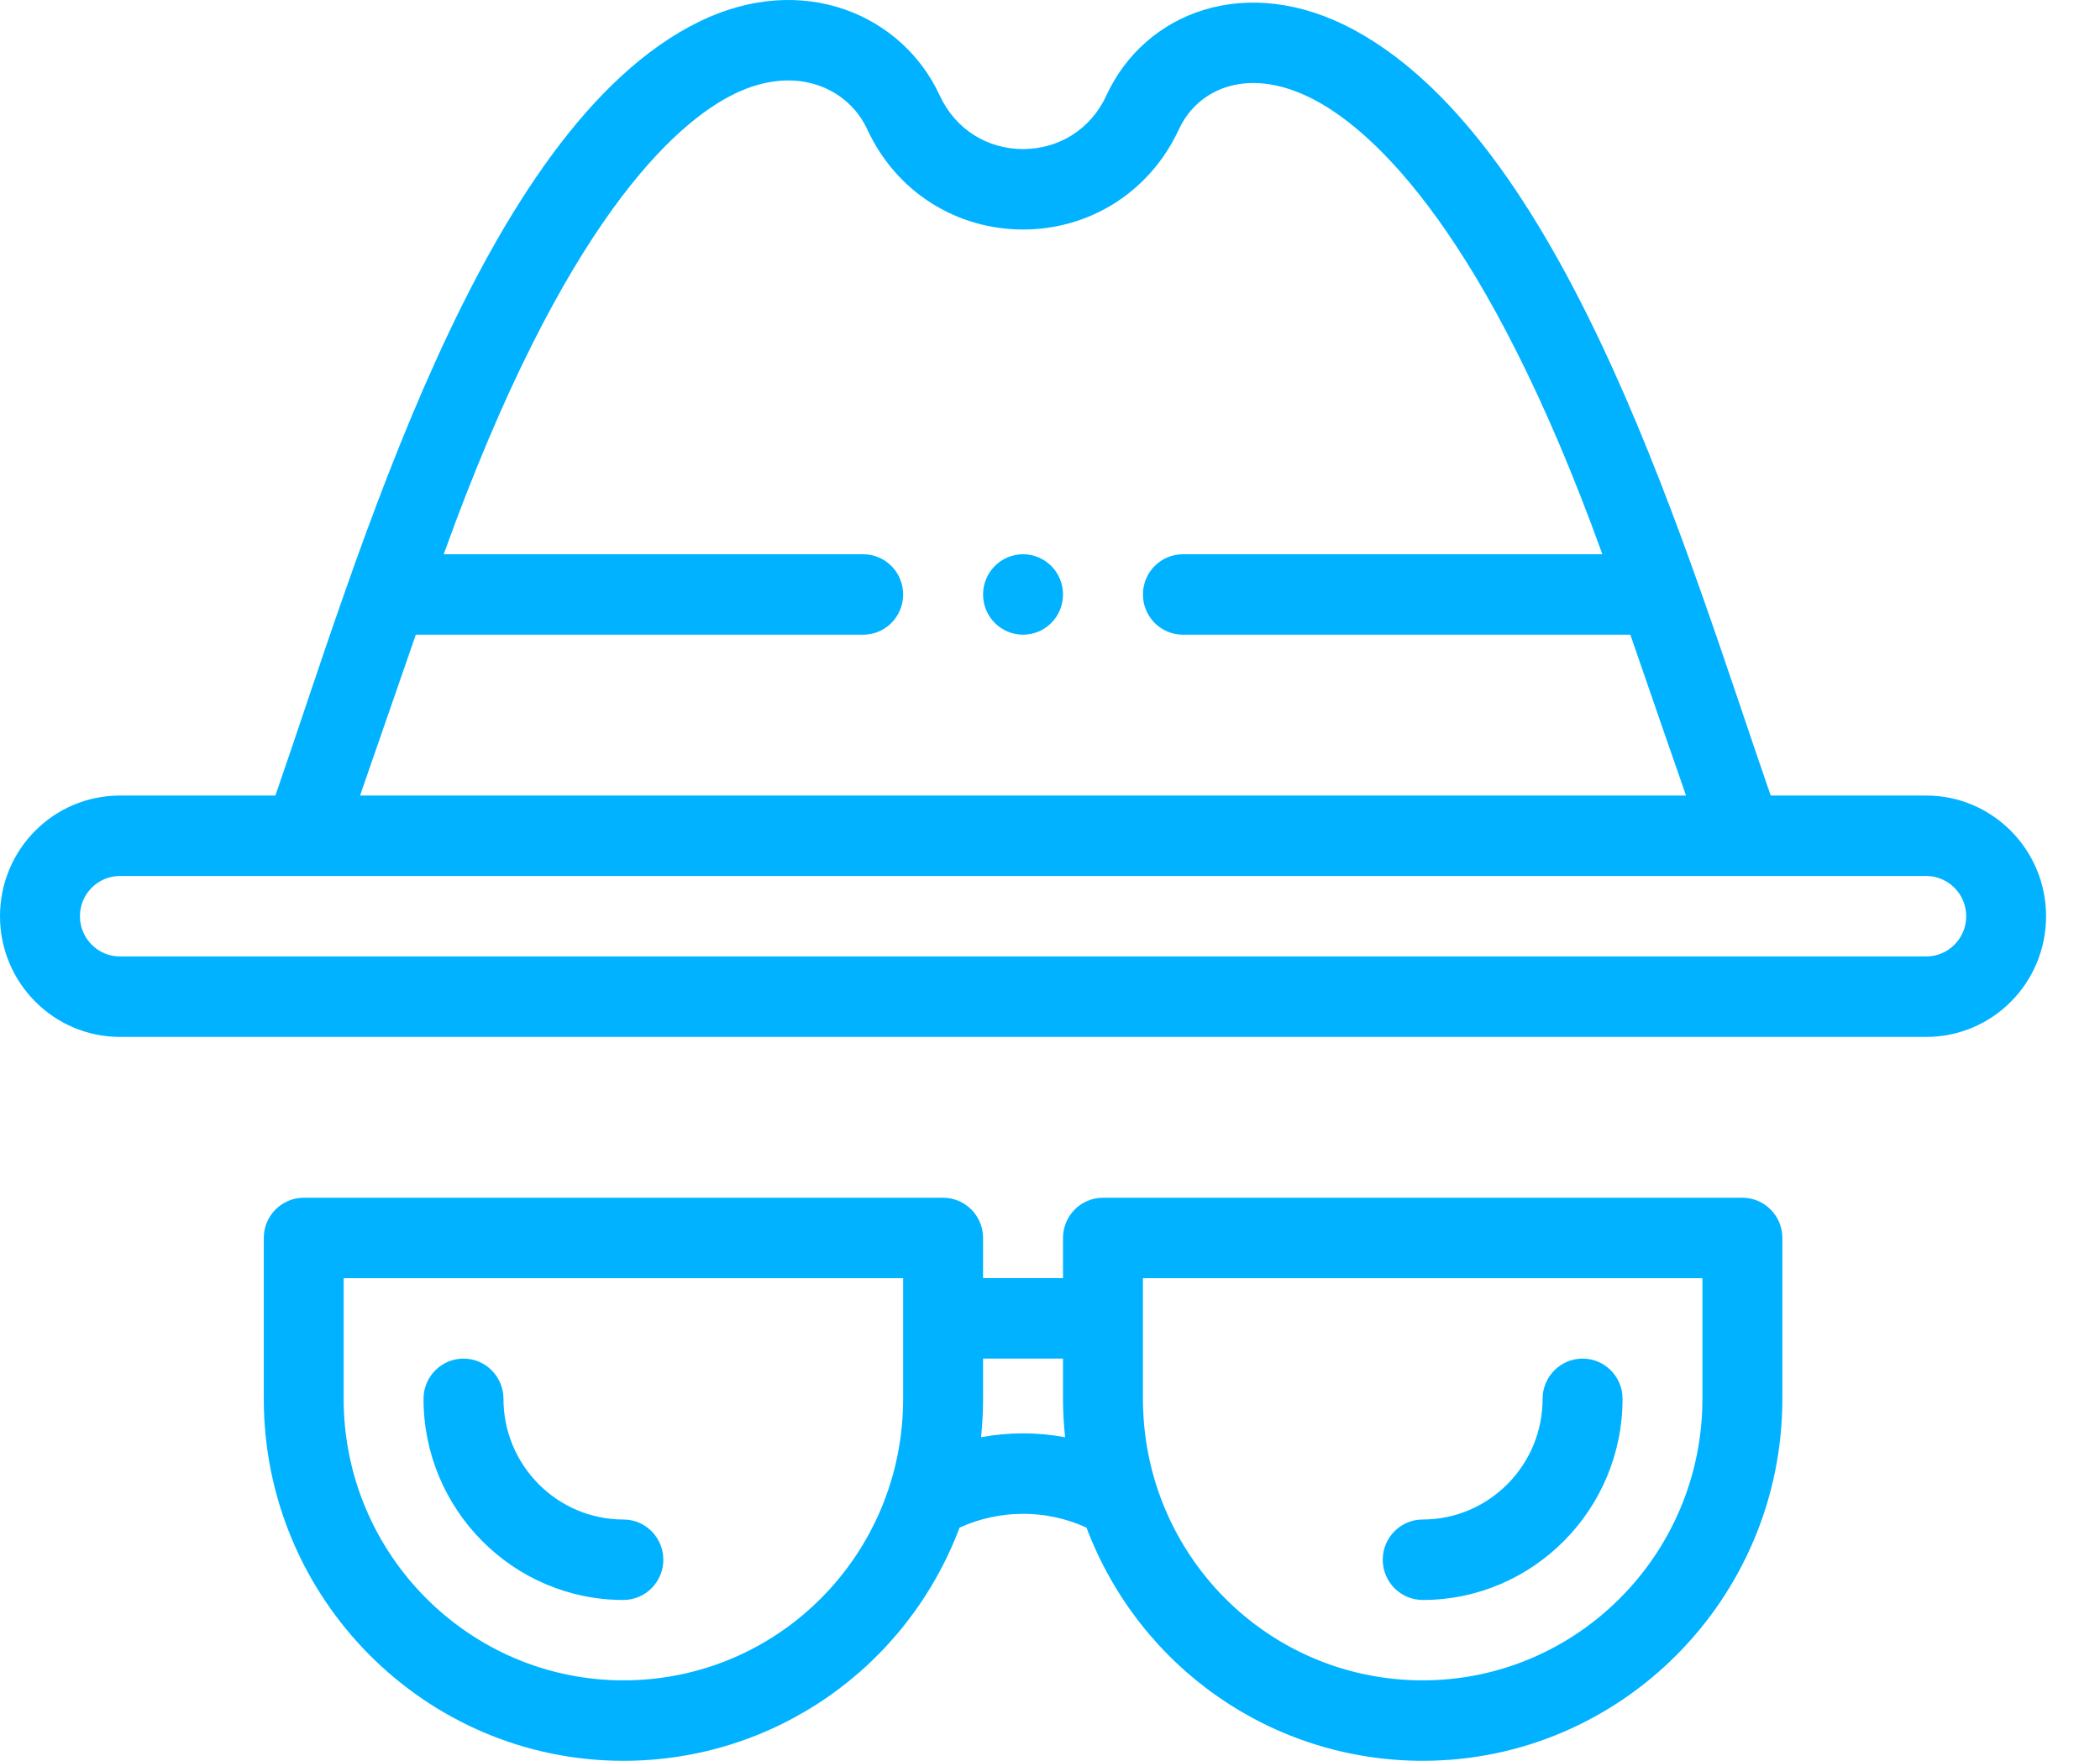
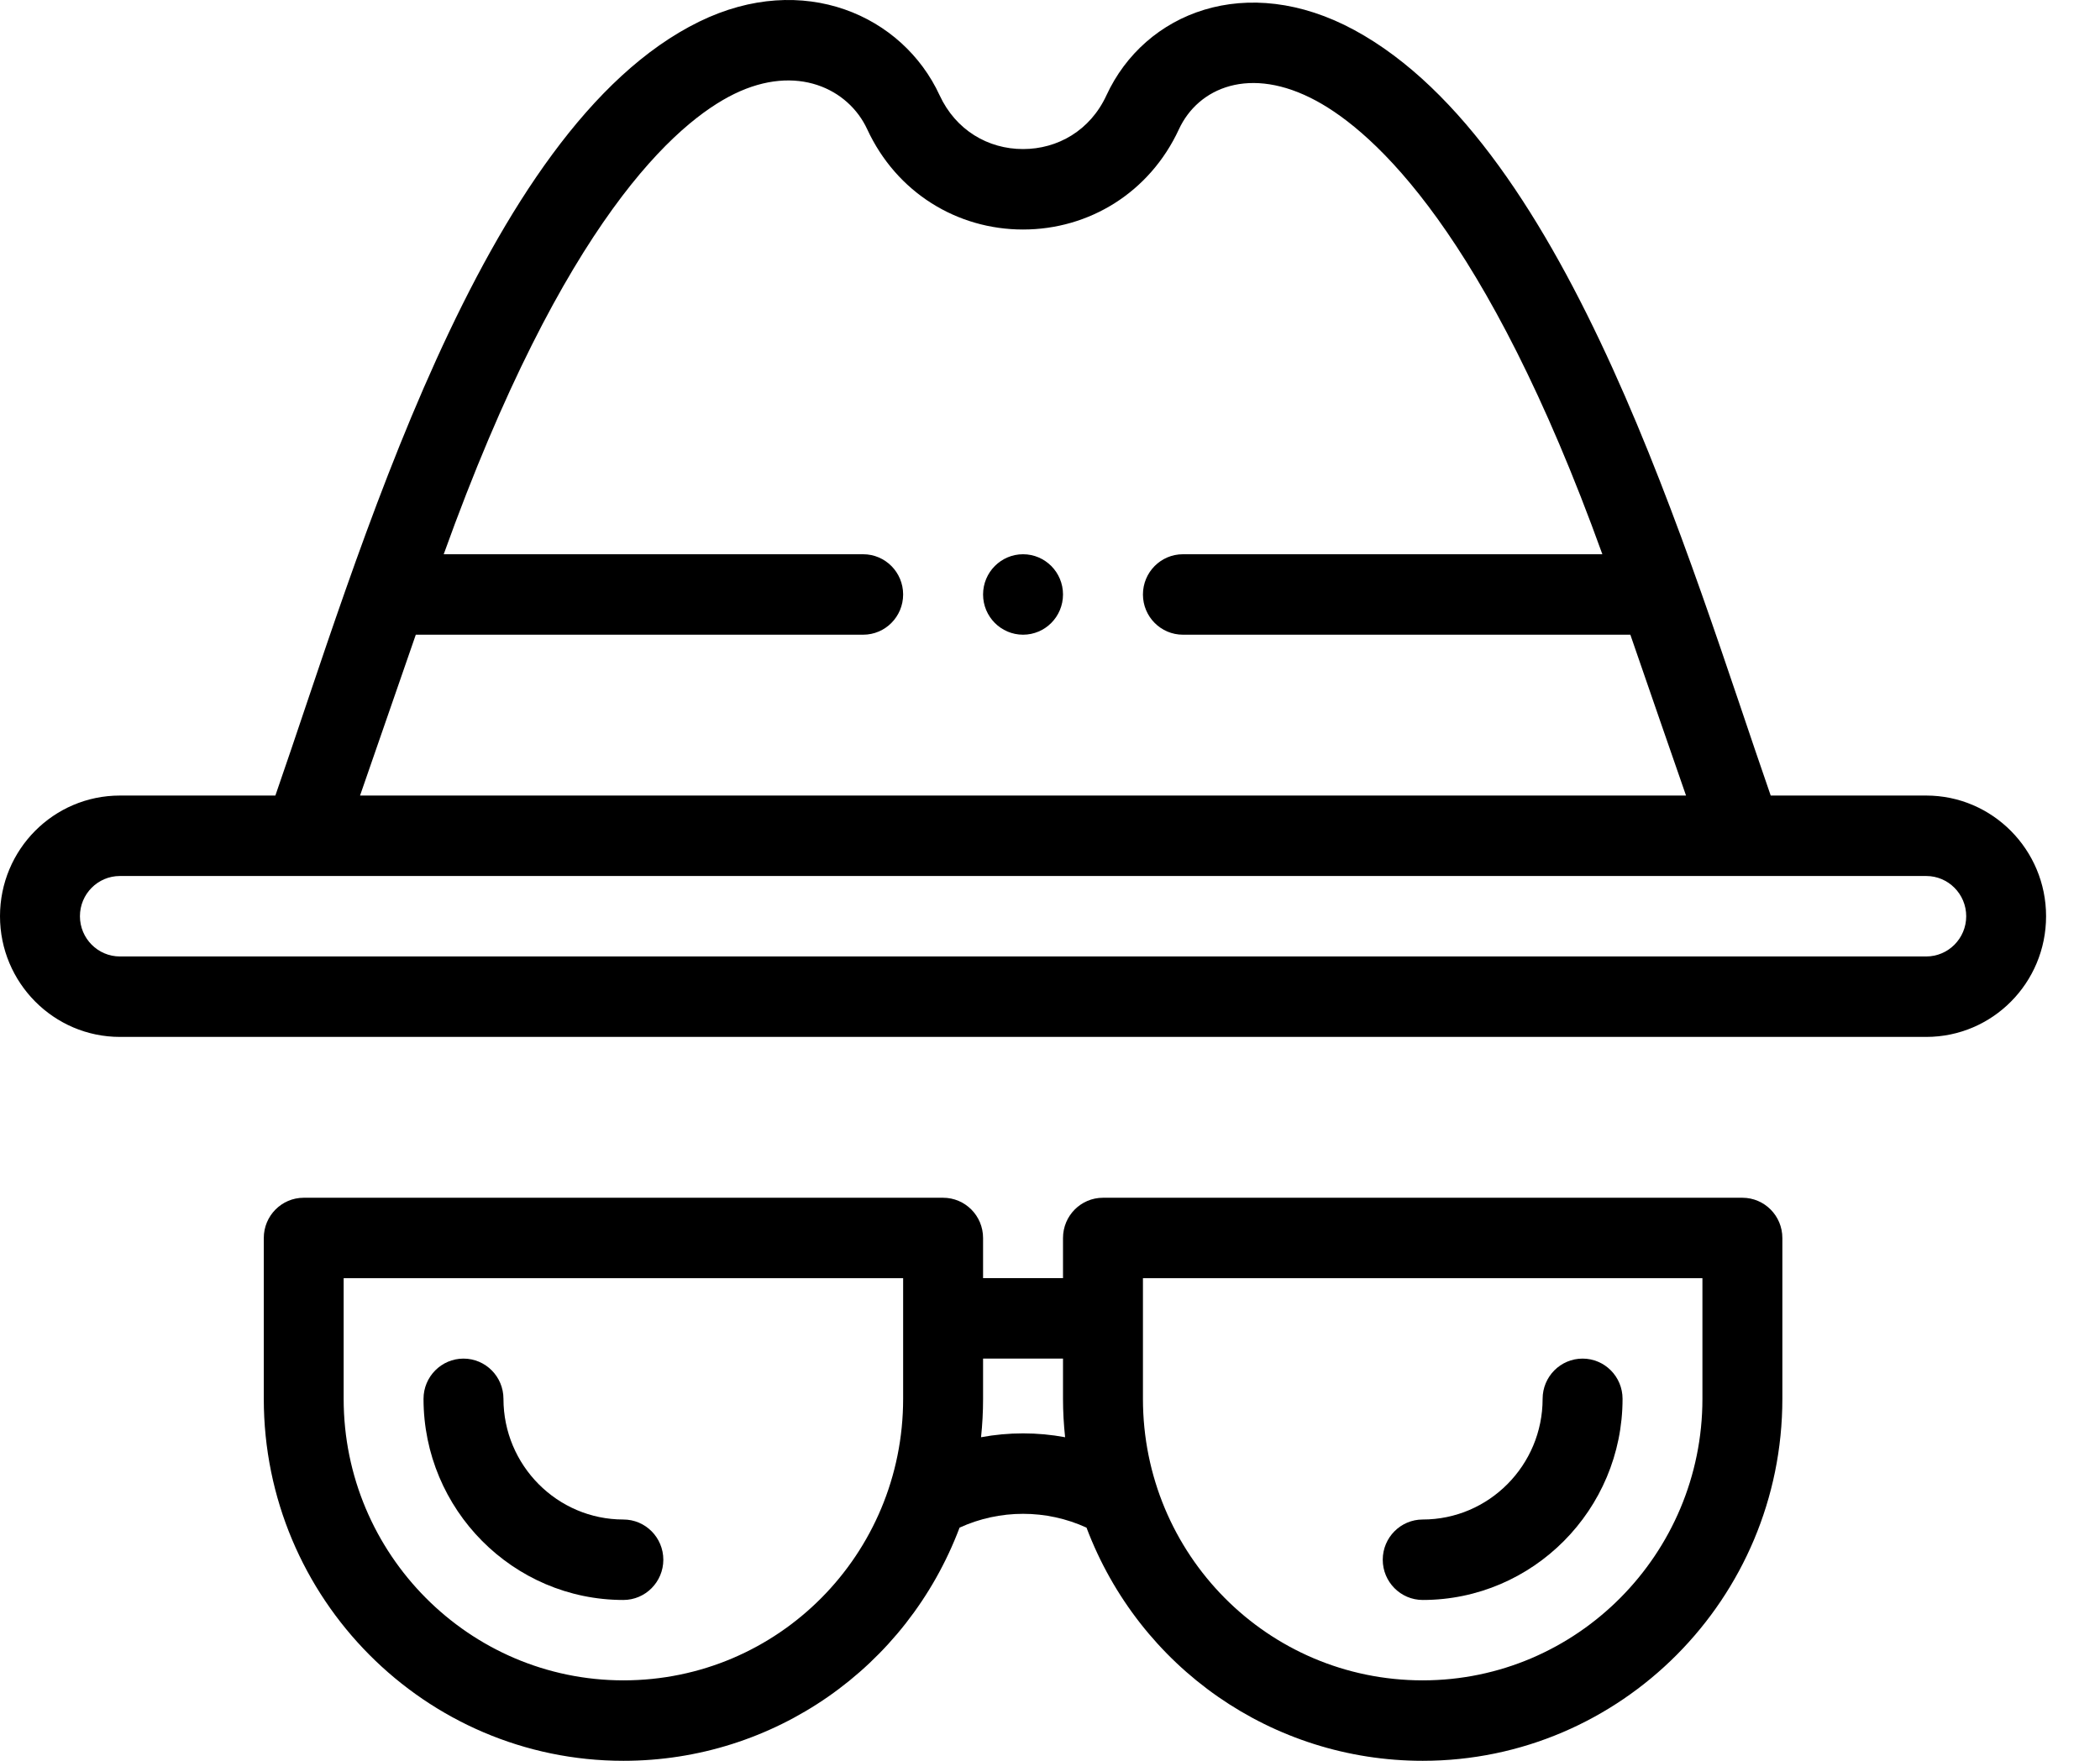
- <svg xmlns="http://www.w3.org/2000/svg" width="31" height="26" viewBox="0 0 31 26" fill="none">
-   <path d="M15.102 8.184C14.777 8.184 14.512 8.45 14.512 8.778C14.512 9.106 14.777 9.372 15.102 9.372C15.428 9.372 15.692 9.106 15.692 8.778C15.692 8.45 15.428 8.184 15.102 8.184Z" fill="#00B2FF" />
-   <path d="M28.435 11.747H26.139C24.929 8.269 23.174 2.17 19.993 0.444C18.402 -0.418 16.898 0.184 16.333 1.408C16.093 1.928 15.612 2.201 15.102 2.201C14.586 2.201 14.109 1.922 13.871 1.408C13.326 0.226 11.858 -0.431 10.323 0.319C7.092 1.899 5.285 8.243 4.065 11.747H1.77C0.792 11.747 0 12.544 0 13.529C0 14.511 0.794 15.311 1.77 15.311H28.435C29.413 15.311 30.204 14.513 30.204 13.529C30.204 12.547 29.411 11.747 28.435 11.747ZM6.138 9.372H12.742C13.068 9.372 13.332 9.106 13.332 8.778C13.332 8.45 13.068 8.184 12.742 8.184H6.55C8.328 3.239 9.99 1.802 10.839 1.387C11.765 0.935 12.527 1.314 12.802 1.909C13.235 2.845 14.13 3.389 15.102 3.389C16.077 3.389 16.971 2.843 17.403 1.909C17.686 1.297 18.452 0.958 19.433 1.49C20.286 1.953 21.942 3.437 23.654 8.184H17.462C17.136 8.184 16.872 8.45 16.872 8.778C16.872 9.106 17.136 9.372 17.462 9.372H24.067C24.365 10.238 24.675 11.131 24.889 11.747H5.315C5.529 11.133 5.838 10.241 6.138 9.372ZM28.435 14.123H1.77C1.444 14.123 1.18 13.856 1.18 13.529C1.18 13.201 1.444 12.935 1.77 12.935H28.435C28.76 12.935 29.025 13.201 29.025 13.529C29.025 13.857 28.76 14.123 28.435 14.123Z" fill="#00B2FF" />
-   <path d="M13.922 17.686H4.483C4.158 17.686 3.894 17.952 3.894 18.28V20.655C3.894 23.602 6.275 26 9.203 26C11.421 26 13.384 24.627 14.165 22.557C14.759 22.285 15.446 22.285 16.039 22.557C16.82 24.627 18.783 26 21.002 26C23.929 26 26.311 23.602 26.311 20.655V18.28C26.311 17.952 26.047 17.686 25.721 17.686H16.282C15.956 17.686 15.692 17.952 15.692 18.28V18.873H14.512V18.28C14.512 17.952 14.248 17.686 13.922 17.686ZM9.203 24.812C6.926 24.812 5.073 22.947 5.073 20.655V18.874H13.332V20.655C13.332 22.953 11.49 24.812 9.203 24.812ZM16.872 18.874H25.131V20.655C25.131 22.947 23.279 24.812 21.002 24.812C18.709 24.812 16.872 22.948 16.872 20.655V18.874ZM15.692 20.061V20.655C15.692 20.845 15.703 21.034 15.723 21.222C15.313 21.146 14.892 21.146 14.482 21.222C14.502 21.034 14.512 20.845 14.512 20.655V20.061H15.692Z" fill="#00B2FF" />
-   <path d="M9.202 22.437C8.226 22.437 7.432 21.637 7.432 20.655C7.432 20.327 7.168 20.061 6.842 20.061C6.517 20.061 6.252 20.327 6.252 20.655C6.252 22.292 7.576 23.625 9.202 23.625C9.528 23.625 9.792 23.358 9.792 23.031C9.792 22.703 9.528 22.437 9.202 22.437Z" fill="#00B2FF" />
-   <path d="M21.002 23.625C22.628 23.625 23.952 22.292 23.952 20.655C23.952 20.327 23.688 20.061 23.362 20.061C23.036 20.061 22.772 20.327 22.772 20.655C22.772 21.637 21.978 22.437 21.002 22.437C20.676 22.437 20.412 22.703 20.412 23.031C20.412 23.358 20.676 23.625 21.002 23.625Z" fill="#00B2FF" />
+ <svg xmlns="http://www.w3.org/2000/svg" width="31" height="26" viewBox="0 0 31 26">
+   <path d="M15.102 8.184C14.777 8.184 14.512 8.45 14.512 8.778C14.512 9.106 14.777 9.372 15.102 9.372C15.428 9.372 15.692 9.106 15.692 8.778C15.692 8.45 15.428 8.184 15.102 8.184Z" />
+   <path d="M28.435 11.747H26.139C24.929 8.269 23.174 2.17 19.993 0.444C18.402 -0.418 16.898 0.184 16.333 1.408C16.093 1.928 15.612 2.201 15.102 2.201C14.586 2.201 14.109 1.922 13.871 1.408C13.326 0.226 11.858 -0.431 10.323 0.319C7.092 1.899 5.285 8.243 4.065 11.747H1.77C0.792 11.747 0 12.544 0 13.529C0 14.511 0.794 15.311 1.77 15.311H28.435C29.413 15.311 30.204 14.513 30.204 13.529C30.204 12.547 29.411 11.747 28.435 11.747ZM6.138 9.372H12.742C13.068 9.372 13.332 9.106 13.332 8.778C13.332 8.45 13.068 8.184 12.742 8.184H6.55C8.328 3.239 9.99 1.802 10.839 1.387C11.765 0.935 12.527 1.314 12.802 1.909C13.235 2.845 14.13 3.389 15.102 3.389C16.077 3.389 16.971 2.843 17.403 1.909C17.686 1.297 18.452 0.958 19.433 1.49C20.286 1.953 21.942 3.437 23.654 8.184H17.462C17.136 8.184 16.872 8.45 16.872 8.778C16.872 9.106 17.136 9.372 17.462 9.372H24.067C24.365 10.238 24.675 11.131 24.889 11.747H5.315C5.529 11.133 5.838 10.241 6.138 9.372ZM28.435 14.123H1.77C1.444 14.123 1.18 13.856 1.18 13.529C1.18 13.201 1.444 12.935 1.77 12.935H28.435C28.76 12.935 29.025 13.201 29.025 13.529C29.025 13.857 28.76 14.123 28.435 14.123Z" />
+   <path d="M13.922 17.686H4.483C4.158 17.686 3.894 17.952 3.894 18.28V20.655C3.894 23.602 6.275 26 9.203 26C11.421 26 13.384 24.627 14.165 22.557C14.759 22.285 15.446 22.285 16.039 22.557C16.82 24.627 18.783 26 21.002 26C23.929 26 26.311 23.602 26.311 20.655V18.28C26.311 17.952 26.047 17.686 25.721 17.686H16.282C15.956 17.686 15.692 17.952 15.692 18.28V18.873H14.512V18.28C14.512 17.952 14.248 17.686 13.922 17.686ZM9.203 24.812C6.926 24.812 5.073 22.947 5.073 20.655V18.874H13.332V20.655C13.332 22.953 11.49 24.812 9.203 24.812ZM16.872 18.874H25.131V20.655C25.131 22.947 23.279 24.812 21.002 24.812C18.709 24.812 16.872 22.948 16.872 20.655V18.874ZM15.692 20.061V20.655C15.692 20.845 15.703 21.034 15.723 21.222C15.313 21.146 14.892 21.146 14.482 21.222C14.502 21.034 14.512 20.845 14.512 20.655V20.061H15.692Z" />
+   <path d="M9.202 22.437C8.226 22.437 7.432 21.637 7.432 20.655C7.432 20.327 7.168 20.061 6.842 20.061C6.517 20.061 6.252 20.327 6.252 20.655C6.252 22.292 7.576 23.625 9.202 23.625C9.528 23.625 9.792 23.358 9.792 23.031C9.792 22.703 9.528 22.437 9.202 22.437Z" />
+   <path d="M21.002 23.625C22.628 23.625 23.952 22.292 23.952 20.655C23.952 20.327 23.688 20.061 23.362 20.061C23.036 20.061 22.772 20.327 22.772 20.655C22.772 21.637 21.978 22.437 21.002 22.437C20.676 22.437 20.412 22.703 20.412 23.031C20.412 23.358 20.676 23.625 21.002 23.625Z" />
</svg>
